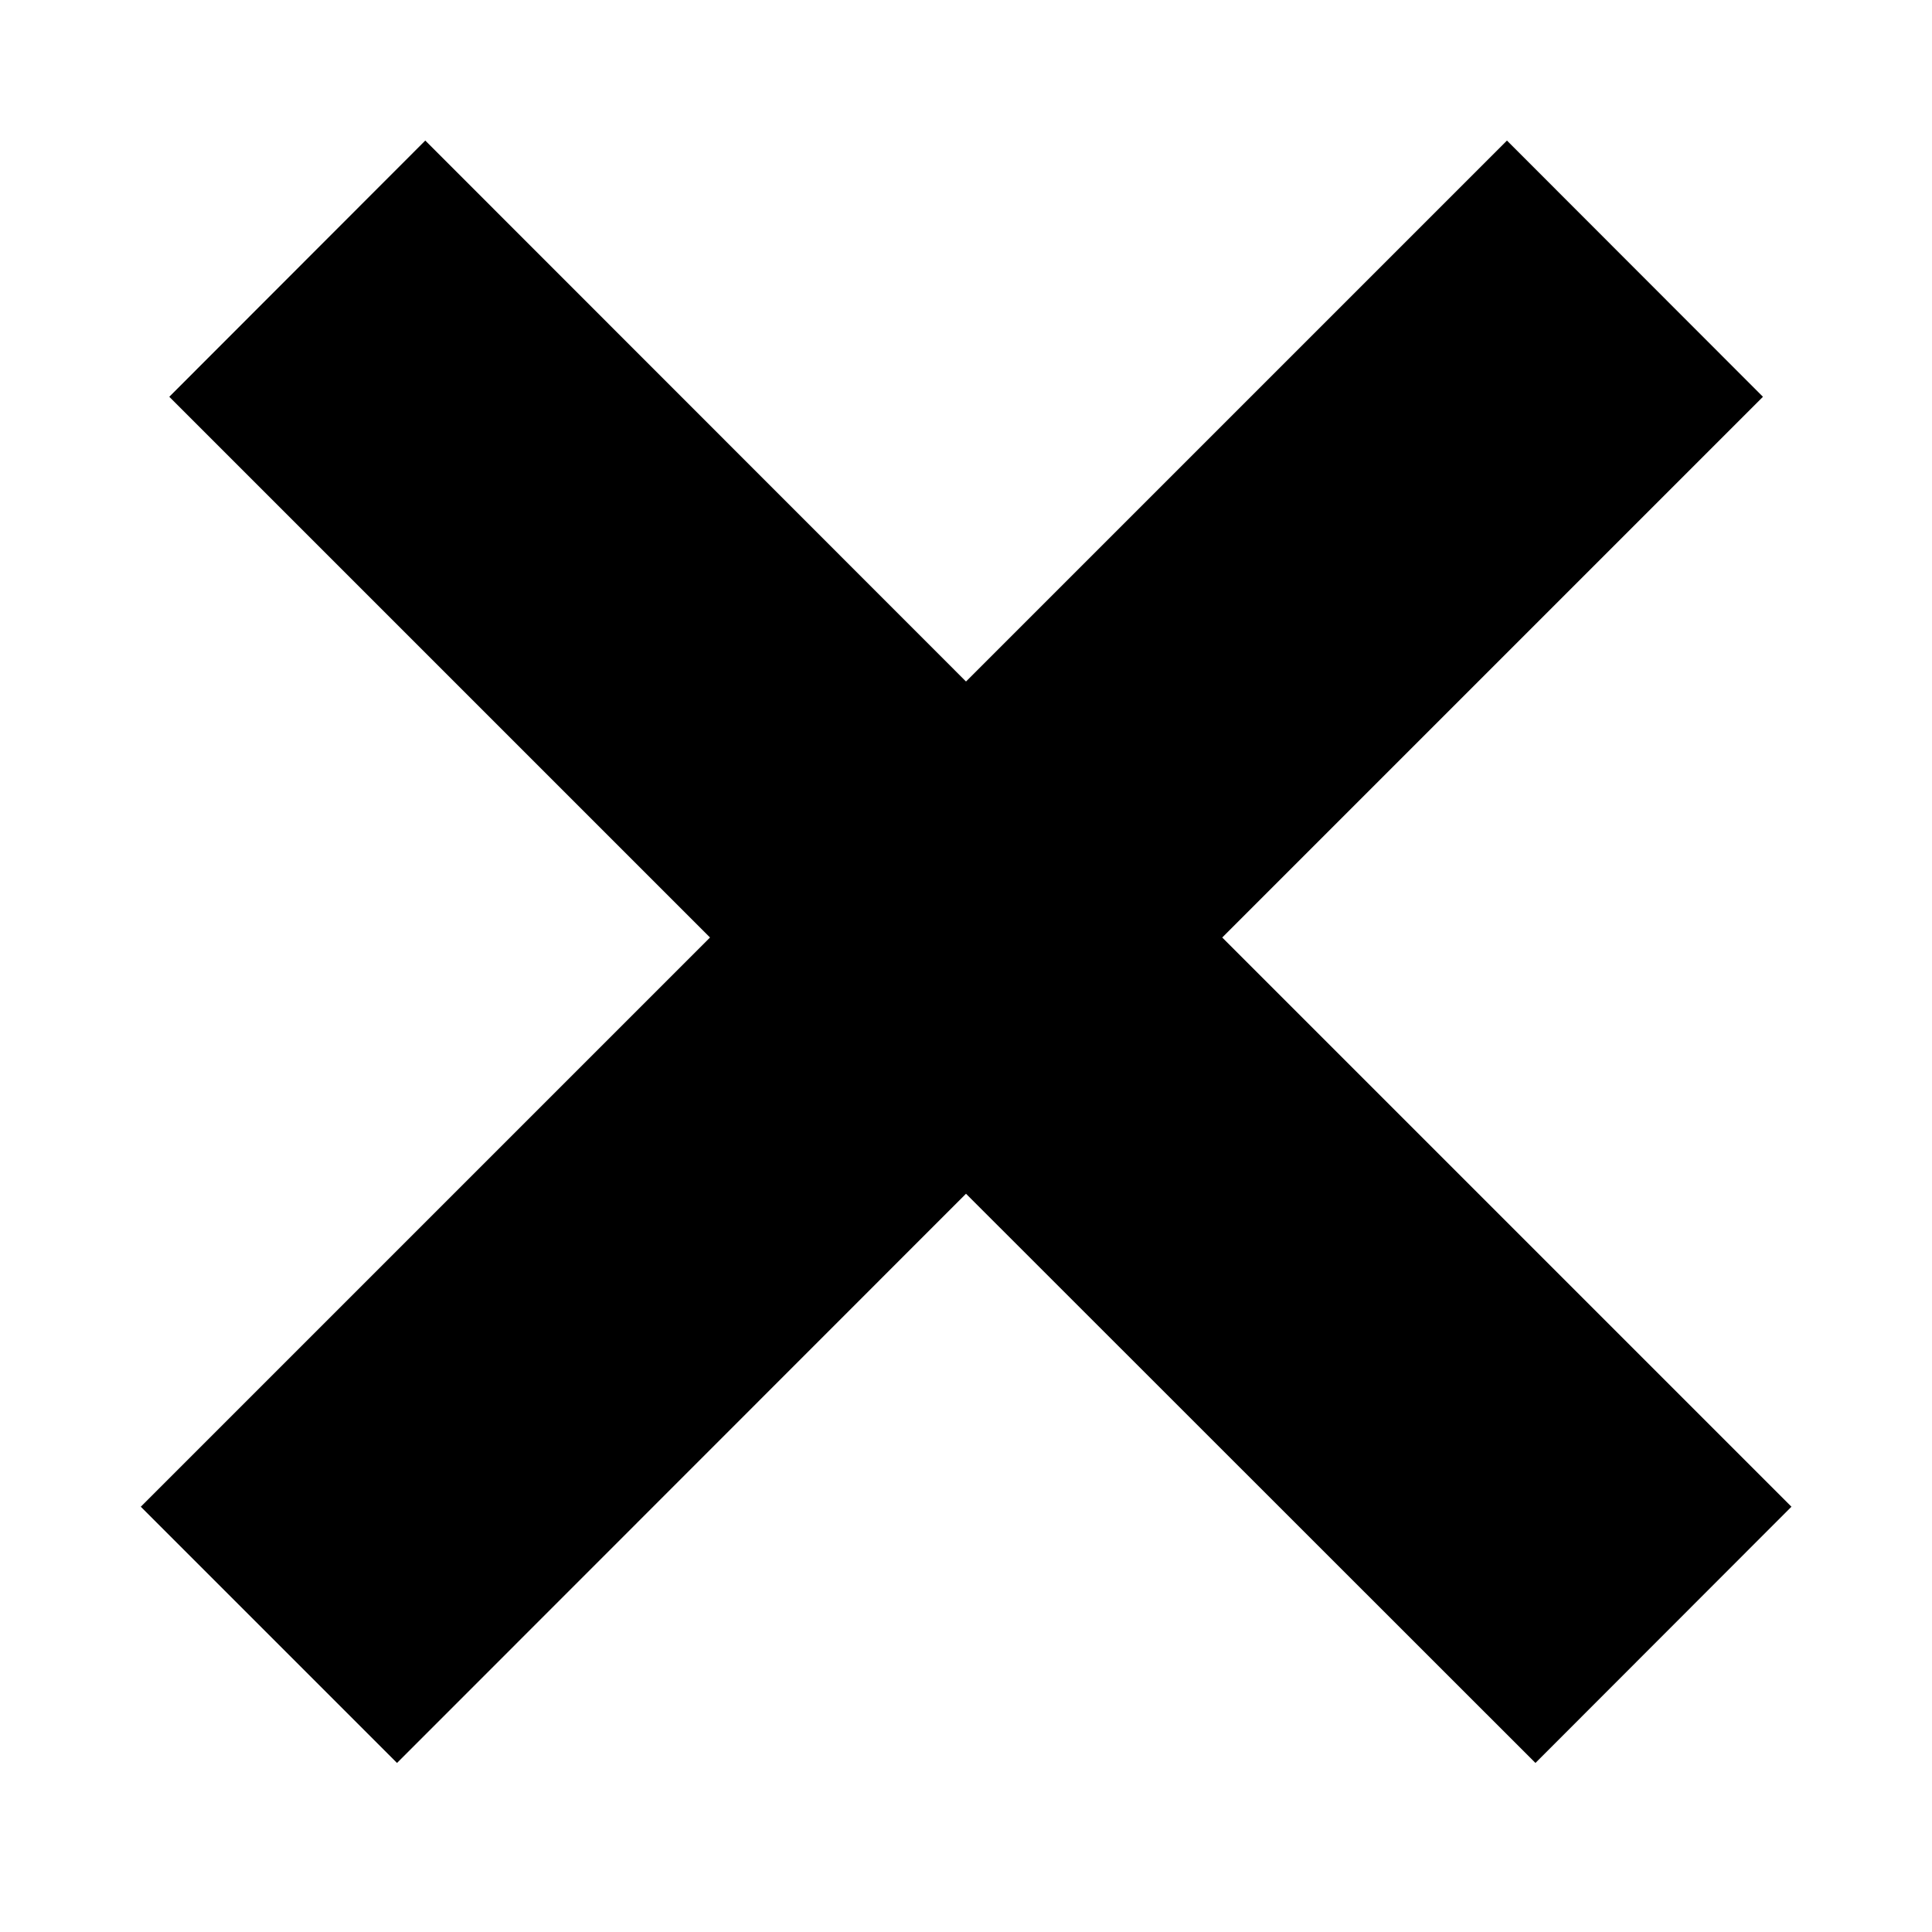
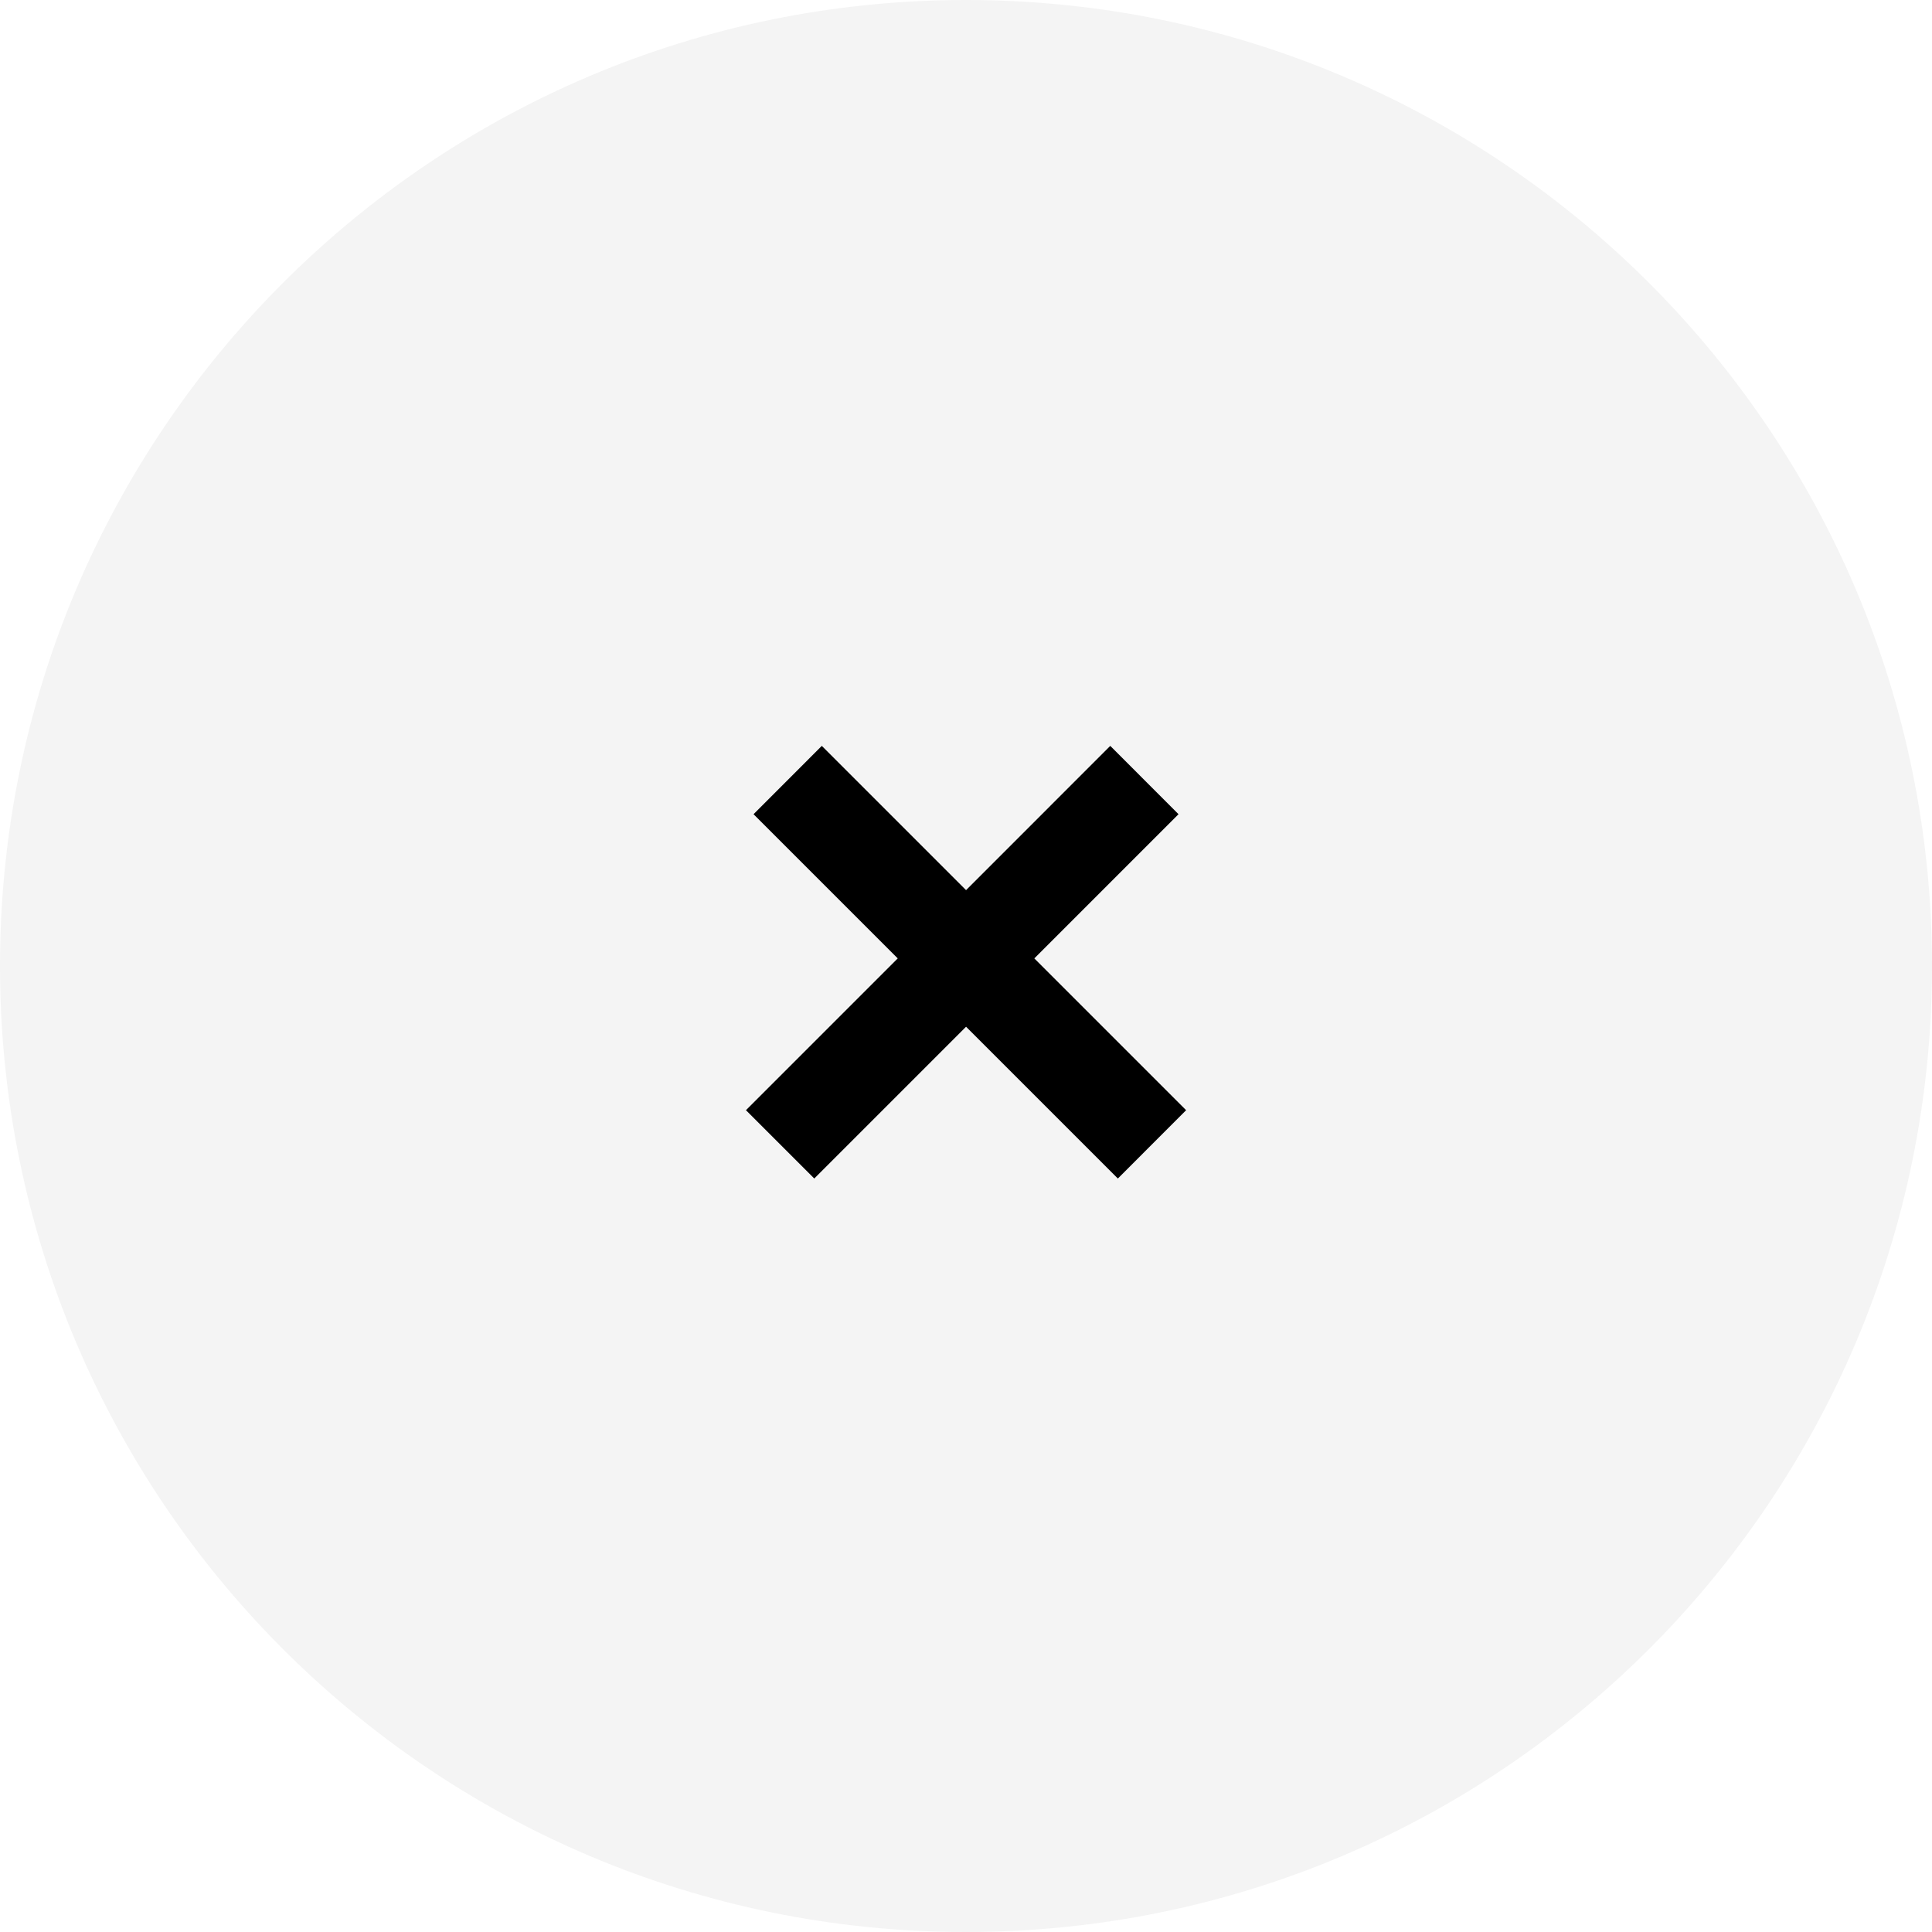
- <svg xmlns="http://www.w3.org/2000/svg" width="8" height="8" viewBox="0 0 8 8" fill="none">
-   <path fill-rule="evenodd" clip-rule="evenodd" d="M4 4.943L6.358 7.3L7.418 6.239L5.061 3.882L7.3 1.643L6.24 0.582L4 2.822L1.761 0.582L0.701 1.643L2.94 3.882L0.583 6.239L1.644 7.3L4 4.943Z" fill="black" />
+ <svg xmlns="http://www.w3.org/2000/svg" width="30" height="30" viewBox="0 0 30 30" fill="none">
+   <rect width="30" height="30" rx="15" fill="#F4F4F4" />
+   <path fill-rule="evenodd" clip-rule="evenodd" d="M15.001 15.943L17.358 18.3L18.418 17.239L16.061 14.882L18.3 12.643L17.24 11.582L15.001 13.822L12.761 11.582L11.701 12.643L13.94 14.882L11.583 17.239L12.644 18.3L15.001 15.943Z" fill="black" />
</svg>
